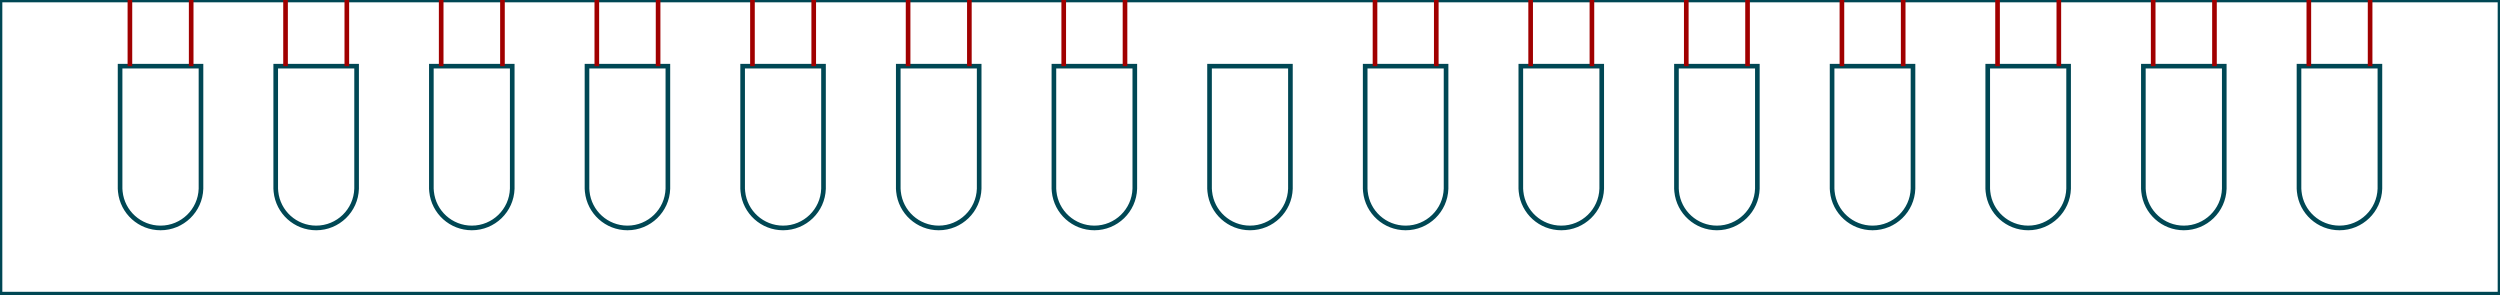
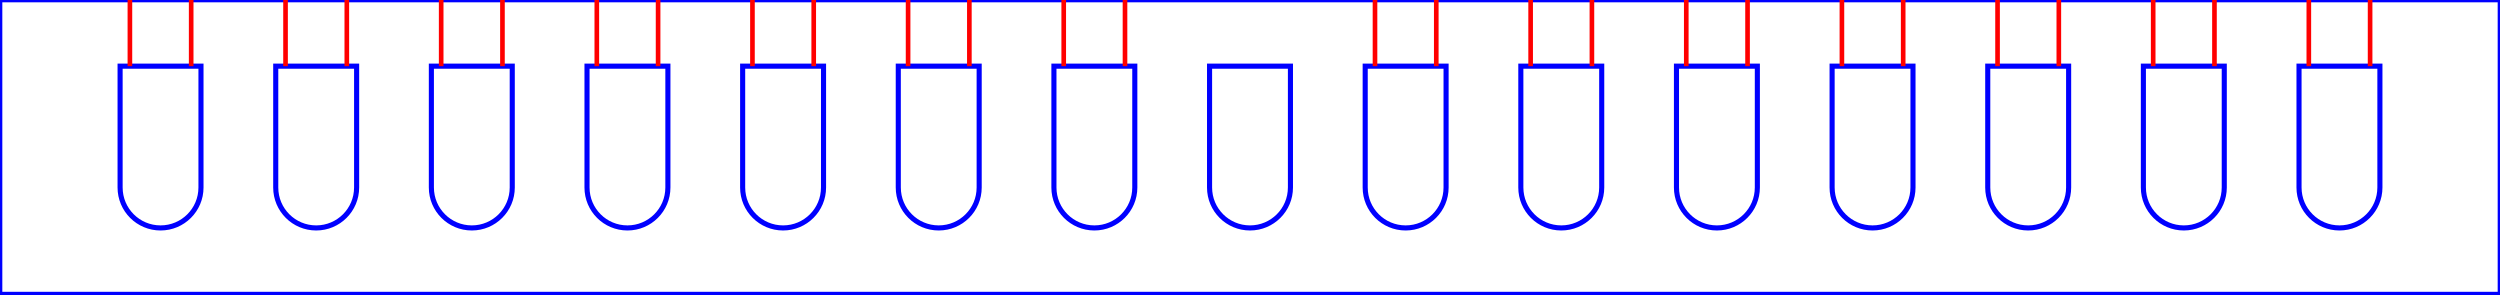
- <svg xmlns="http://www.w3.org/2000/svg" width="102.000mm" height="12.000mm" viewBox="-104 2 102 12">
-   <path transform="matrix(-1,0,0,1,-1.95573,-232.265)" style="stroke:#004754;stroke-width:0.05mm;fill:none" d="M102.044,234.265L0.044,234.265L0.044,246.265L102.044,246.265L102.044,234.265z" />
-   <path transform="matrix(-1,0,0,1,-1.95573,-232.265)" style="stroke:#004754;stroke-width:0.05mm;fill:none" d="M97.145,241.965L97.136,242.084C97.05,242.925,96.341,243.565,95.494,243.565C94.603,243.565,93.872,242.856,93.844,241.965L93.844,236.965L97.145,236.965L97.145,241.965z" />
-   <path transform="matrix(-1,0,0,1,-1.95573,-232.265)" style="stroke:#004754;stroke-width:0.05mm;fill:none" d="M90.795,241.965L90.786,242.084C90.7,242.925,89.991,243.565,89.144,243.565C88.253,243.565,87.522,242.856,87.495,241.965L87.495,236.965L90.795,236.965L90.795,241.965z" />
-   <path transform="matrix(-1,0,0,1,-1.95573,-232.265)" style="stroke:#004754;stroke-width:0.05mm;fill:none" d="M84.445,241.965L84.436,242.084C84.35,242.925,83.641,243.565,82.794,243.565C81.903,243.565,81.172,242.856,81.145,241.965L81.145,236.965L84.445,236.965L84.445,241.965z" />
-   <path transform="matrix(-1,0,0,1,-1.95573,-232.265)" style="stroke:#004754;stroke-width:0.05mm;fill:none" d="M78.095,241.965L78.086,242.084C78,242.925,77.291,243.565,76.444,243.565C75.553,243.565,74.822,242.856,74.795,241.965L74.795,236.965L78.095,236.965L78.095,241.965z" />
-   <path transform="matrix(-1,0,0,1,-1.95573,-232.265)" style="stroke:#004754;stroke-width:0.05mm;fill:none" d="M71.745,241.965L71.736,242.084C71.65,242.925,70.941,243.565,70.094,243.565C69.203,243.565,68.472,242.856,68.445,241.965L68.445,236.965L71.745,236.965L71.745,241.965z" />
-   <path transform="matrix(-1,0,0,1,-1.95573,-232.265)" style="stroke:#004754;stroke-width:0.05mm;fill:none" d="M65.395,241.965L65.386,242.084C65.3,242.925,64.591,243.565,63.744,243.565C62.853,243.565,62.122,242.856,62.094,241.965L62.094,236.965L65.395,236.965L65.395,241.965z" />
-   <path transform="matrix(-1,0,0,1,-1.95573,-232.265)" style="stroke:#004754;stroke-width:0.05mm;fill:none" d="M59.045,241.965L59.036,242.084C58.95,242.925,58.241,243.565,57.394,243.565C56.503,243.565,55.772,242.856,55.744,241.965L55.744,236.965L59.045,236.965L59.045,241.965z" />
-   <path transform="matrix(-1,0,0,1,-1.95573,-232.265)" style="stroke:#004754;stroke-width:0.05mm;fill:none" d="M52.695,241.965L52.686,242.084C52.6,242.925,51.891,243.565,51.044,243.565C50.153,243.565,49.422,242.856,49.395,241.965L49.395,236.965L52.695,236.965L52.695,241.965z" />
-   <path transform="matrix(-1,0,0,1,-1.95573,-232.265)" style="stroke:#004754;stroke-width:0.05mm;fill:none" d="M46.345,241.965L46.336,242.084C46.25,242.925,45.541,243.565,44.694,243.565C43.803,243.565,43.072,242.856,43.045,241.965L43.045,236.965L46.345,236.965L46.345,241.965z" />
-   <path transform="matrix(-1,0,0,1,-1.95573,-232.265)" style="stroke:#004754;stroke-width:0.05mm;fill:none" d="M39.995,241.965L39.986,242.084C39.9,242.925,39.191,243.565,38.344,243.565C37.453,243.565,36.722,242.856,36.694,241.965L36.694,236.965L39.995,236.965L39.995,241.965z" />
-   <path transform="matrix(-1,0,0,1,-1.95573,-232.265)" style="stroke:#004754;stroke-width:0.05mm;fill:none" d="M33.645,241.965L33.636,242.084C33.55,242.925,32.841,243.565,31.994,243.565C31.103,243.565,30.372,242.856,30.344,241.965L30.344,236.965L33.645,236.965L33.645,241.965z" />
-   <path transform="matrix(-1,0,0,1,-1.95573,-232.265)" style="stroke:#004754;stroke-width:0.05mm;fill:none" d="M27.295,241.965L27.286,242.084C27.2,242.925,26.491,243.565,25.644,243.565C24.753,243.565,24.022,242.856,23.994,241.965L23.994,236.965L27.295,236.965L27.295,241.965z" />
-   <path transform="matrix(-1,0,0,1,-1.95573,-232.265)" style="stroke:#004754;stroke-width:0.05mm;fill:none" d="M20.945,241.965L20.936,242.084C20.85,242.925,20.141,243.565,19.294,243.565C18.403,243.565,17.672,242.856,17.645,241.965L17.645,236.965L20.945,236.965L20.945,241.965z" />
-   <path transform="matrix(-1,0,0,1,-1.95573,-232.265)" style="stroke:#004754;stroke-width:0.05mm;fill:none" d="M14.595,241.965L14.586,242.084C14.5,242.925,13.791,243.565,12.944,243.565C12.053,243.565,11.322,242.856,11.294,241.965L11.294,236.965L14.595,236.965L14.595,241.965z" />
-   <path transform="matrix(-1,0,0,1,-1.95573,-232.265)" style="stroke:#004754;stroke-width:0.05mm;fill:none" d="M8.245,241.965L8.236,242.084C8.15,242.925,7.441,243.565,6.594,243.565C5.703,243.565,4.972,242.856,4.944,241.965L4.944,236.965L8.245,236.965L8.245,241.965z" />
-   <path transform="matrix(-1,0,0,1,-1.95573,-232.265)" style="stroke:#a00000;stroke-width:0.05mm;fill:none" d="M96.744,234.265L96.744,236.965" />
-   <path transform="matrix(-1,0,0,1,-1.95573,-232.265)" style="stroke:#a00000;stroke-width:0.05mm;fill:none" d="M94.244,234.265L94.244,236.965" />
-   <path transform="matrix(-1,0,0,1,-1.95573,-232.265)" style="stroke:#a00000;stroke-width:0.05mm;fill:none" d="M90.394,234.265L90.394,236.965" />
-   <path transform="matrix(-1,0,0,1,-1.95573,-232.265)" style="stroke:#a00000;stroke-width:0.05mm;fill:none" d="M87.894,234.265L87.894,236.965" />
-   <path transform="matrix(-1,0,0,1,-1.95573,-232.265)" style="stroke:#a00000;stroke-width:0.05mm;fill:none" d="M84.044,234.265L84.044,236.965" />
-   <path transform="matrix(-1,0,0,1,-1.95573,-232.265)" style="stroke:#a00000;stroke-width:0.05mm;fill:none" d="M81.544,234.265L81.544,236.965" />
-   <path transform="matrix(-1,0,0,1,-1.95573,-232.265)" style="stroke:#a00000;stroke-width:0.05mm;fill:none" d="M77.694,234.265L77.694,236.965" />
-   <path transform="matrix(-1,0,0,1,-1.95573,-232.265)" style="stroke:#a00000;stroke-width:0.05mm;fill:none" d="M75.194,234.265L75.194,236.965" />
-   <path transform="matrix(-1,0,0,1,-1.95573,-232.265)" style="stroke:#a00000;stroke-width:0.05mm;fill:none" d="M71.344,234.265L71.344,236.965" />
-   <path transform="matrix(-1,0,0,1,-1.95573,-232.265)" style="stroke:#a00000;stroke-width:0.05mm;fill:none" d="M68.844,234.265L68.844,236.965" />
-   <path transform="matrix(-1,0,0,1,-1.95573,-232.265)" style="stroke:#a00000;stroke-width:0.05mm;fill:none" d="M64.994,234.265L64.994,236.965" />
-   <path transform="matrix(-1,0,0,1,-1.95573,-232.265)" style="stroke:#a00000;stroke-width:0.05mm;fill:none" d="M62.494,234.265L62.494,236.965" />
-   <path transform="matrix(-1,0,0,1,-1.95573,-232.265)" style="stroke:#a00000;stroke-width:0.05mm;fill:none" d="M58.644,234.265L58.644,236.965" />
-   <path transform="matrix(-1,0,0,1,-1.95573,-232.265)" style="stroke:#a00000;stroke-width:0.05mm;fill:none" d="M56.144,234.265L56.144,236.965" />
-   <path transform="matrix(-1,0,0,1,-1.95573,-232.265)" style="stroke:#a00000;stroke-width:0.05mm;fill:none" d="M45.944,234.265L45.944,236.965" />
-   <path transform="matrix(-1,0,0,1,-1.95573,-232.265)" style="stroke:#a00000;stroke-width:0.05mm;fill:none" d="M43.444,234.265L43.444,236.965" />
-   <path transform="matrix(-1,0,0,1,-1.95573,-232.265)" style="stroke:#a00000;stroke-width:0.05mm;fill:none" d="M39.594,234.265L39.594,236.965" />
-   <path transform="matrix(-1,0,0,1,-1.95573,-232.265)" style="stroke:#a00000;stroke-width:0.05mm;fill:none" d="M37.094,234.265L37.094,236.965" />
-   <path transform="matrix(-1,0,0,1,-1.95573,-232.265)" style="stroke:#a00000;stroke-width:0.05mm;fill:none" d="M33.244,234.265L33.244,236.965" />
-   <path transform="matrix(-1,0,0,1,-1.95573,-232.265)" style="stroke:#a00000;stroke-width:0.05mm;fill:none" d="M30.744,234.265L30.744,236.965" />
-   <path transform="matrix(-1,0,0,1,-1.95573,-232.265)" style="stroke:#a00000;stroke-width:0.05mm;fill:none" d="M26.894,234.265L26.894,236.965" />
-   <path transform="matrix(-1,0,0,1,-1.95573,-232.265)" style="stroke:#a00000;stroke-width:0.05mm;fill:none" d="M24.394,234.265L24.394,236.965" />
-   <path transform="matrix(-1,0,0,1,-1.95573,-232.265)" style="stroke:#a00000;stroke-width:0.05mm;fill:none" d="M20.544,234.265L20.544,236.965" />
-   <path transform="matrix(-1,0,0,1,-1.95573,-232.265)" style="stroke:#a00000;stroke-width:0.05mm;fill:none" d="M18.044,234.265L18.044,236.965" />
-   <path transform="matrix(-1,0,0,1,-1.95573,-232.265)" style="stroke:#a00000;stroke-width:0.05mm;fill:none" d="M14.194,234.265L14.194,236.965" />
-   <path transform="matrix(-1,0,0,1,-1.95573,-232.265)" style="stroke:#a00000;stroke-width:0.05mm;fill:none" d="M11.694,234.265L11.694,236.965" />
-   <path transform="matrix(-1,0,0,1,-1.95573,-232.265)" style="stroke:#a00000;stroke-width:0.05mm;fill:none" d="M7.844,234.265L7.844,236.965" />
-   <path transform="matrix(-1,0,0,1,-1.95573,-232.265)" style="stroke:#a00000;stroke-width:0.05mm;fill:none" d="M5.344,234.265L5.344,236.965" />
+ <svg xmlns="http://www.w3.org/2000/svg" width="102.000mm" height="12.000mm" viewBox="0 0 102 12">
+   <path transform="matrix(1,0,0,1,0,0)" style="stroke:#0000ff;stroke-width:0.05mm;fill:none" d="  M0,0  L0,12  L102,12  L102,0  L0,0  z" />
+   <path transform="matrix(1.1,0,0,1.1,6.55,6)" style="stroke:#0000ff;stroke-width:0.05mm;fill:none" d="  M-1.5,-3  L1.5,-3  L1.5,1.5  A1.5,1.5 0 0,1 -1.5,1.5   z" />
+   <path transform="matrix(1.1,0,0,1.1,12.9,6)" style="stroke:#0000ff;stroke-width:0.05mm;fill:none" d="  M-1.5,-3  L1.5,-3  L1.5,1.5  A1.5,1.5 0 0,1 -1.5,1.5   z" />
+   <path transform="matrix(1.1,0,0,1.1,19.25,6)" style="stroke:#0000ff;stroke-width:0.05mm;fill:none" d="  M-1.5,-3  L1.5,-3  L1.5,1.5  A1.5,1.5 0 0,1 -1.5,1.5   z" />
+   <path transform="matrix(1.1,0,0,1.1,25.6,6)" style="stroke:#0000ff;stroke-width:0.05mm;fill:none" d="  M-1.5,-3  L1.5,-3  L1.5,1.5  A1.5,1.5 0 0,1 -1.5,1.5   z" />
+   <path transform="matrix(1.1,0,0,1.1,31.95,6)" style="stroke:#0000ff;stroke-width:0.05mm;fill:none" d="  M-1.5,-3  L1.5,-3  L1.5,1.5  A1.5,1.5 0 0,1 -1.5,1.5   z" />
+   <path transform="matrix(1.1,0,0,1.1,38.3,6)" style="stroke:#0000ff;stroke-width:0.05mm;fill:none" d="  M-1.5,-3  L1.5,-3  L1.5,1.5  A1.5,1.5 0 0,1 -1.5,1.5   z" />
+   <path transform="matrix(1.1,0,0,1.1,44.65,6)" style="stroke:#0000ff;stroke-width:0.05mm;fill:none" d="  M-1.5,-3  L1.5,-3  L1.5,1.5  A1.5,1.5 0 0,1 -1.5,1.5   z" />
+   <path transform="matrix(1.1,0,0,1.1,51,6)" style="stroke:#0000ff;stroke-width:0.05mm;fill:none" d="  M-1.5,-3  L1.5,-3  L1.5,1.5  A1.5,1.5 0 0,1 -1.5,1.5   z" />
+   <path transform="matrix(1.1,0,0,1.1,57.35,6)" style="stroke:#0000ff;stroke-width:0.05mm;fill:none" d="  M-1.5,-3  L1.5,-3  L1.5,1.5  A1.5,1.5 0 0,1 -1.5,1.5   z" />
+   <path transform="matrix(1.1,0,0,1.1,63.7,6)" style="stroke:#0000ff;stroke-width:0.05mm;fill:none" d="  M-1.5,-3  L1.5,-3  L1.5,1.5  A1.5,1.5 0 0,1 -1.5,1.5   z" />
+   <path transform="matrix(1.1,0,0,1.1,70.05,6)" style="stroke:#0000ff;stroke-width:0.05mm;fill:none" d="  M-1.5,-3  L1.5,-3  L1.5,1.5  A1.5,1.5 0 0,1 -1.5,1.5   z" />
+   <path transform="matrix(1.1,0,0,1.1,76.4,6)" style="stroke:#0000ff;stroke-width:0.05mm;fill:none" d="  M-1.5,-3  L1.5,-3  L1.5,1.5  A1.5,1.5 0 0,1 -1.5,1.5   z" />
+   <path transform="matrix(1.1,0,0,1.1,82.75,6)" style="stroke:#0000ff;stroke-width:0.05mm;fill:none" d="  M-1.5,-3  L1.5,-3  L1.5,1.5  A1.5,1.5 0 0,1 -1.5,1.5   z" />
+   <path transform="matrix(1.1,0,0,1.1,89.1,6)" style="stroke:#0000ff;stroke-width:0.05mm;fill:none" d="  M-1.5,-3  L1.5,-3  L1.5,1.5  A1.5,1.5 0 0,1 -1.5,1.5   z" />
+   <path transform="matrix(1.1,0,0,1.1,95.45,6)" style="stroke:#0000ff;stroke-width:0.05mm;fill:none" d="  M-1.5,-3  L1.5,-3  L1.5,1.5  A1.5,1.5 0 0,1 -1.5,1.5   z" />
+   <path transform="matrix(1,0,0,1,6.55,6)" style="stroke:#ff0000;stroke-width:0.05mm;fill:none" d="M-1.25,-6v2.7" />
+   <path transform="matrix(1,0,0,1,6.55,6)" style="stroke:#ff0000;stroke-width:0.05mm;fill:none" d="M1.25,-6v2.7" />
+   <path transform="matrix(1,0,0,1,12.9,6)" style="stroke:#ff0000;stroke-width:0.05mm;fill:none" d="M-1.25,-6v2.7" />
+   <path transform="matrix(1,0,0,1,12.9,6)" style="stroke:#ff0000;stroke-width:0.05mm;fill:none" d="M1.25,-6v2.7" />
+   <path transform="matrix(1,0,0,1,19.25,6)" style="stroke:#ff0000;stroke-width:0.05mm;fill:none" d="M-1.25,-6v2.7" />
+   <path transform="matrix(1,0,0,1,19.25,6)" style="stroke:#ff0000;stroke-width:0.05mm;fill:none" d="M1.25,-6v2.7" />
+   <path transform="matrix(1,0,0,1,25.6,6)" style="stroke:#ff0000;stroke-width:0.05mm;fill:none" d="M-1.25,-6v2.7" />
+   <path transform="matrix(1,0,0,1,25.6,6)" style="stroke:#ff0000;stroke-width:0.05mm;fill:none" d="M1.25,-6v2.7" />
+   <path transform="matrix(1,0,0,1,31.95,6)" style="stroke:#ff0000;stroke-width:0.05mm;fill:none" d="M-1.25,-6v2.7" />
+   <path transform="matrix(1,0,0,1,31.95,6)" style="stroke:#ff0000;stroke-width:0.05mm;fill:none" d="M1.25,-6v2.7" />
+   <path transform="matrix(1,0,0,1,38.3,6)" style="stroke:#ff0000;stroke-width:0.05mm;fill:none" d="M-1.25,-6v2.7" />
+   <path transform="matrix(1,0,0,1,38.3,6)" style="stroke:#ff0000;stroke-width:0.05mm;fill:none" d="M1.25,-6v2.7" />
+   <path transform="matrix(1,0,0,1,44.65,6)" style="stroke:#ff0000;stroke-width:0.05mm;fill:none" d="M-1.25,-6v2.7" />
+   <path transform="matrix(1,0,0,1,44.65,6)" style="stroke:#ff0000;stroke-width:0.05mm;fill:none" d="M1.25,-6v2.7" />
+   <path transform="matrix(1,0,0,1,57.35,6)" style="stroke:#ff0000;stroke-width:0.05mm;fill:none" d="M-1.25,-6v2.7" />
+   <path transform="matrix(1,0,0,1,57.35,6)" style="stroke:#ff0000;stroke-width:0.05mm;fill:none" d="M1.25,-6v2.7" />
+   <path transform="matrix(1,0,0,1,63.7,6)" style="stroke:#ff0000;stroke-width:0.05mm;fill:none" d="M-1.25,-6v2.7" />
+   <path transform="matrix(1,0,0,1,63.7,6)" style="stroke:#ff0000;stroke-width:0.05mm;fill:none" d="M1.25,-6v2.7" />
+   <path transform="matrix(1,0,0,1,70.05,6)" style="stroke:#ff0000;stroke-width:0.05mm;fill:none" d="M-1.25,-6v2.7" />
+   <path transform="matrix(1,0,0,1,70.05,6)" style="stroke:#ff0000;stroke-width:0.05mm;fill:none" d="M1.25,-6v2.7" />
+   <path transform="matrix(1,0,0,1,76.4,6)" style="stroke:#ff0000;stroke-width:0.05mm;fill:none" d="M-1.25,-6v2.7" />
+   <path transform="matrix(1,0,0,1,76.4,6)" style="stroke:#ff0000;stroke-width:0.05mm;fill:none" d="M1.25,-6v2.7" />
+   <path transform="matrix(1,0,0,1,82.75,6)" style="stroke:#ff0000;stroke-width:0.05mm;fill:none" d="M-1.25,-6v2.7" />
+   <path transform="matrix(1,0,0,1,82.75,6)" style="stroke:#ff0000;stroke-width:0.05mm;fill:none" d="M1.25,-6v2.7" />
+   <path transform="matrix(1,0,0,1,89.1,6)" style="stroke:#ff0000;stroke-width:0.05mm;fill:none" d="M-1.25,-6v2.7" />
+   <path transform="matrix(1,0,0,1,89.1,6)" style="stroke:#ff0000;stroke-width:0.05mm;fill:none" d="M1.25,-6v2.7" />
+   <path transform="matrix(1,0,0,1,95.45,6)" style="stroke:#ff0000;stroke-width:0.05mm;fill:none" d="M-1.25,-6v2.7" />
+   <path transform="matrix(1,0,0,1,95.45,6)" style="stroke:#ff0000;stroke-width:0.05mm;fill:none" d="M1.25,-6v2.7" />
</svg>
